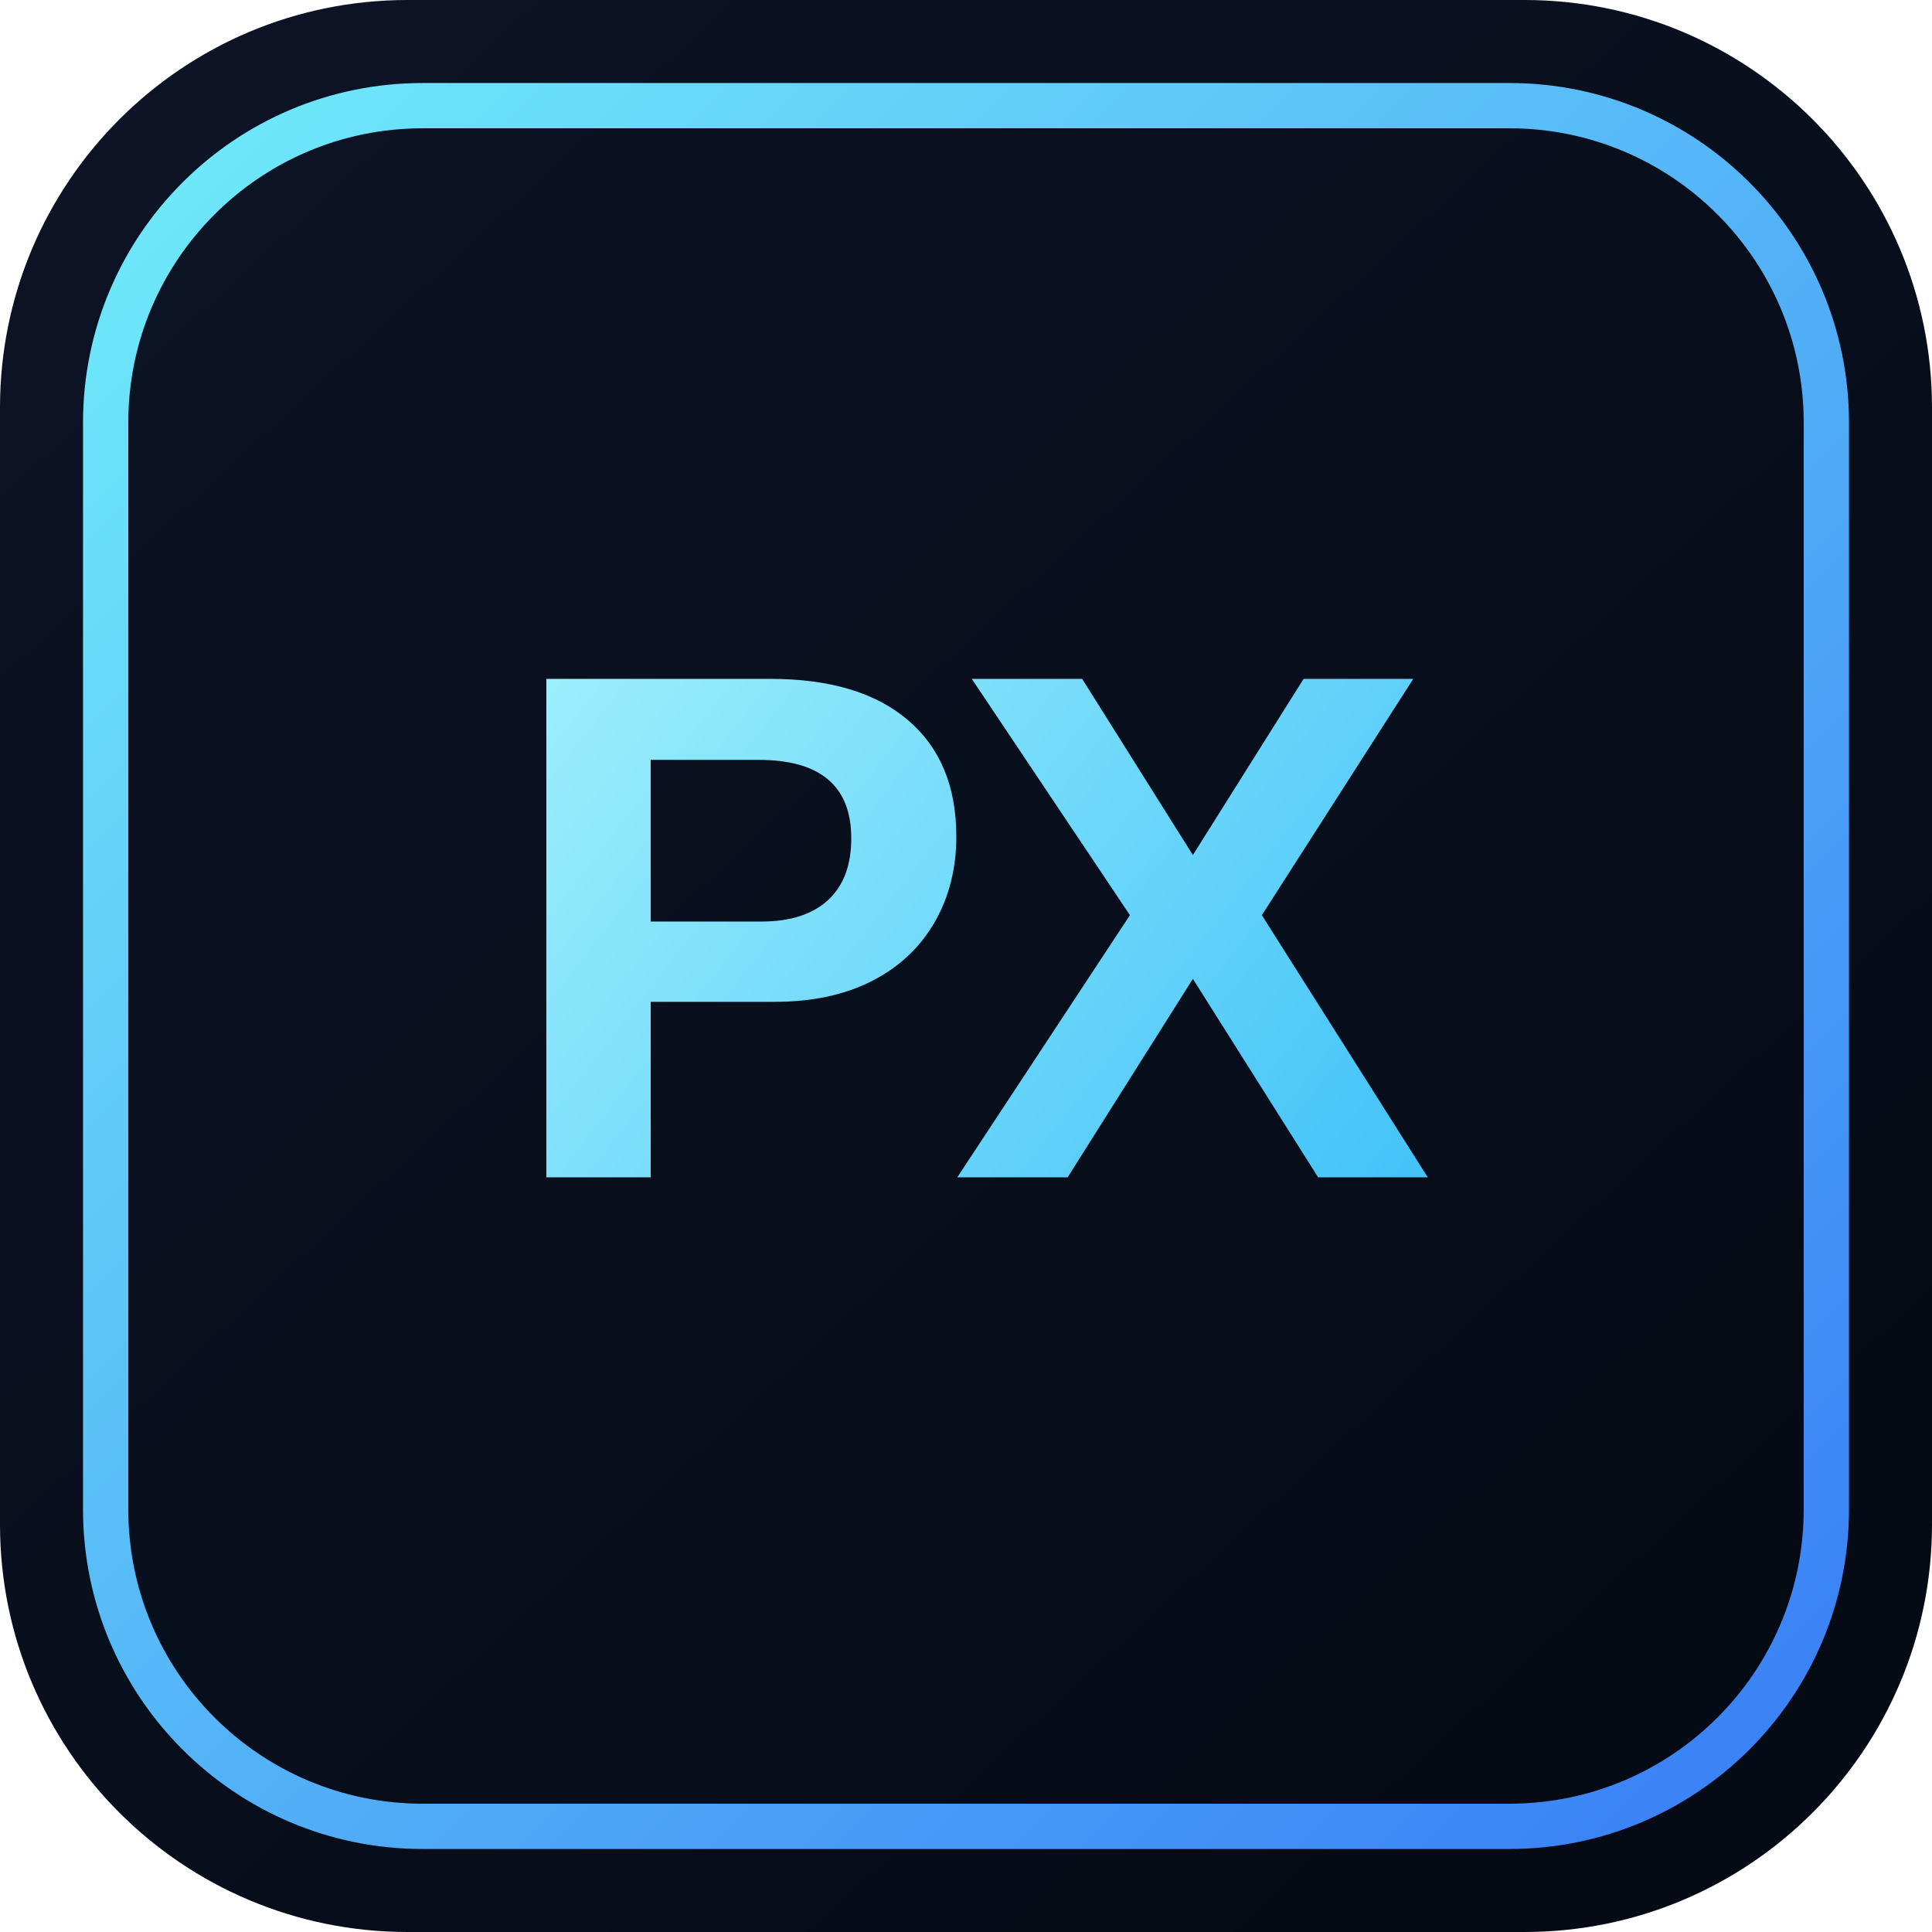
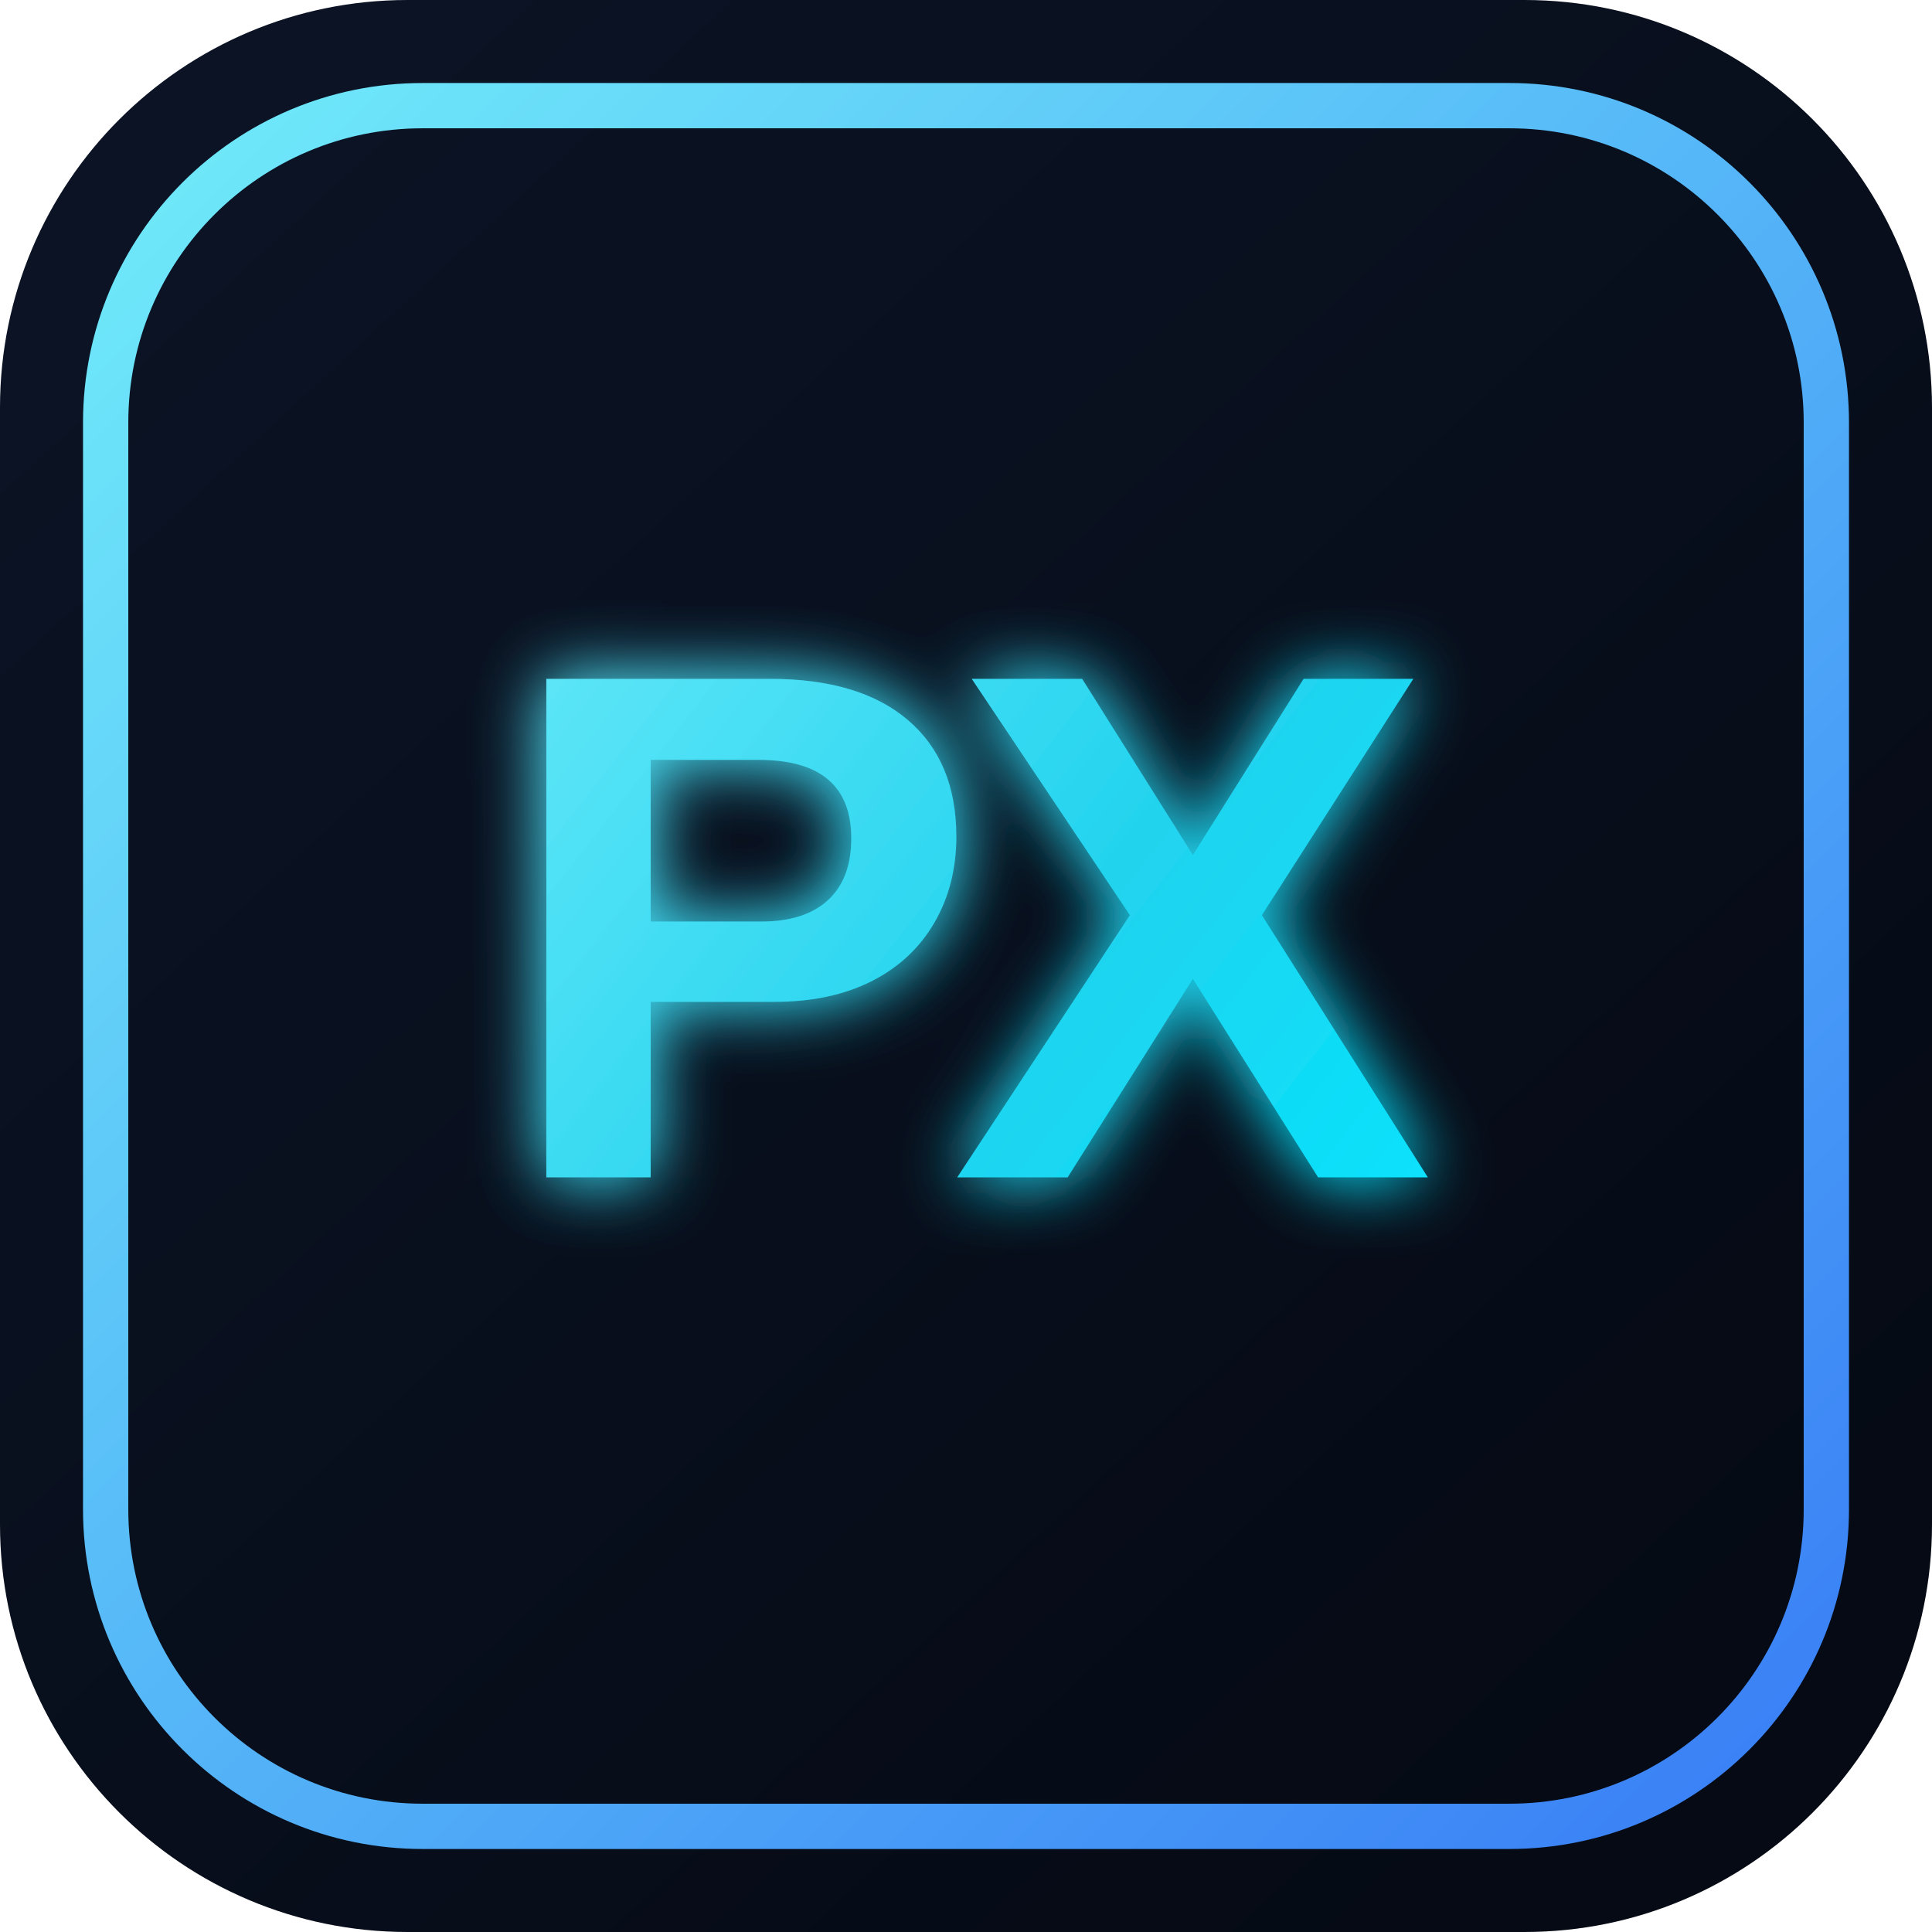
<svg xmlns="http://www.w3.org/2000/svg" viewBox="0 0 256 256" fill="none">
  <defs>
    <linearGradient id="bg" x1="32" y1="24" x2="224" y2="232" gradientUnits="userSpaceOnUse">
      <stop stop-color="#0B1324" />
      <stop offset="1" stop-color="#050A14" />
    </linearGradient>
    <linearGradient id="stroke" x1="24" y1="24" x2="232" y2="232" gradientUnits="userSpaceOnUse">
      <stop stop-color="#6EE7F9" />
      <stop offset="1" stop-color="#3B82F6" />
    </linearGradient>
    <linearGradient id="text" x1="64" y1="78" x2="192" y2="178" gradientUnits="userSpaceOnUse">
-       <stop stop-color="#A5F3FC" />
-       <stop offset="1" stop-color="#38BDF8" />
+       <stop stop-color="#67E8F9" />
+       <stop offset="0.55" stop-color="#22D3EE" />
+       <stop offset="1" stop-color="#00E5FF" />
    </linearGradient>
+     <filter id="glow" x="-30%" y="-30%" width="160%" height="160%">
+       <feGaussianBlur stdDeviation="4.5" result="blur" />
+       <feMerge>
+         <feMergeNode in="blur" />
+         <feMergeNode in="SourceGraphic" />
+       </feMerge>
+     </filter>
  </defs>
  <rect width="256" height="256" rx="54" fill="url(#bg)" />
  <rect x="14" y="14" width="228" height="228" rx="42" stroke="url(#stroke)" stroke-width="6" />
-   <text x="128" y="156" text-anchor="middle" font-size="96" font-family="Segoe UI, Arial, sans-serif" font-weight="900" letter-spacing="-4" fill="url(#text)">
+   <text x="128" y="156" text-anchor="middle" font-size="96" font-family="Segoe UI, Arial, sans-serif" font-weight="900" letter-spacing="-4" fill="#22D3EE" opacity="0.35" filter="url(#glow)">
+     PX
+   </text>
+   <text x="128" y="156" text-anchor="middle" font-size="96" font-family="Segoe UI, Arial, sans-serif" font-weight="900" letter-spacing="-4" fill="url(#text)" filter="url(#glow)">
    PX
  </text>
</svg>
